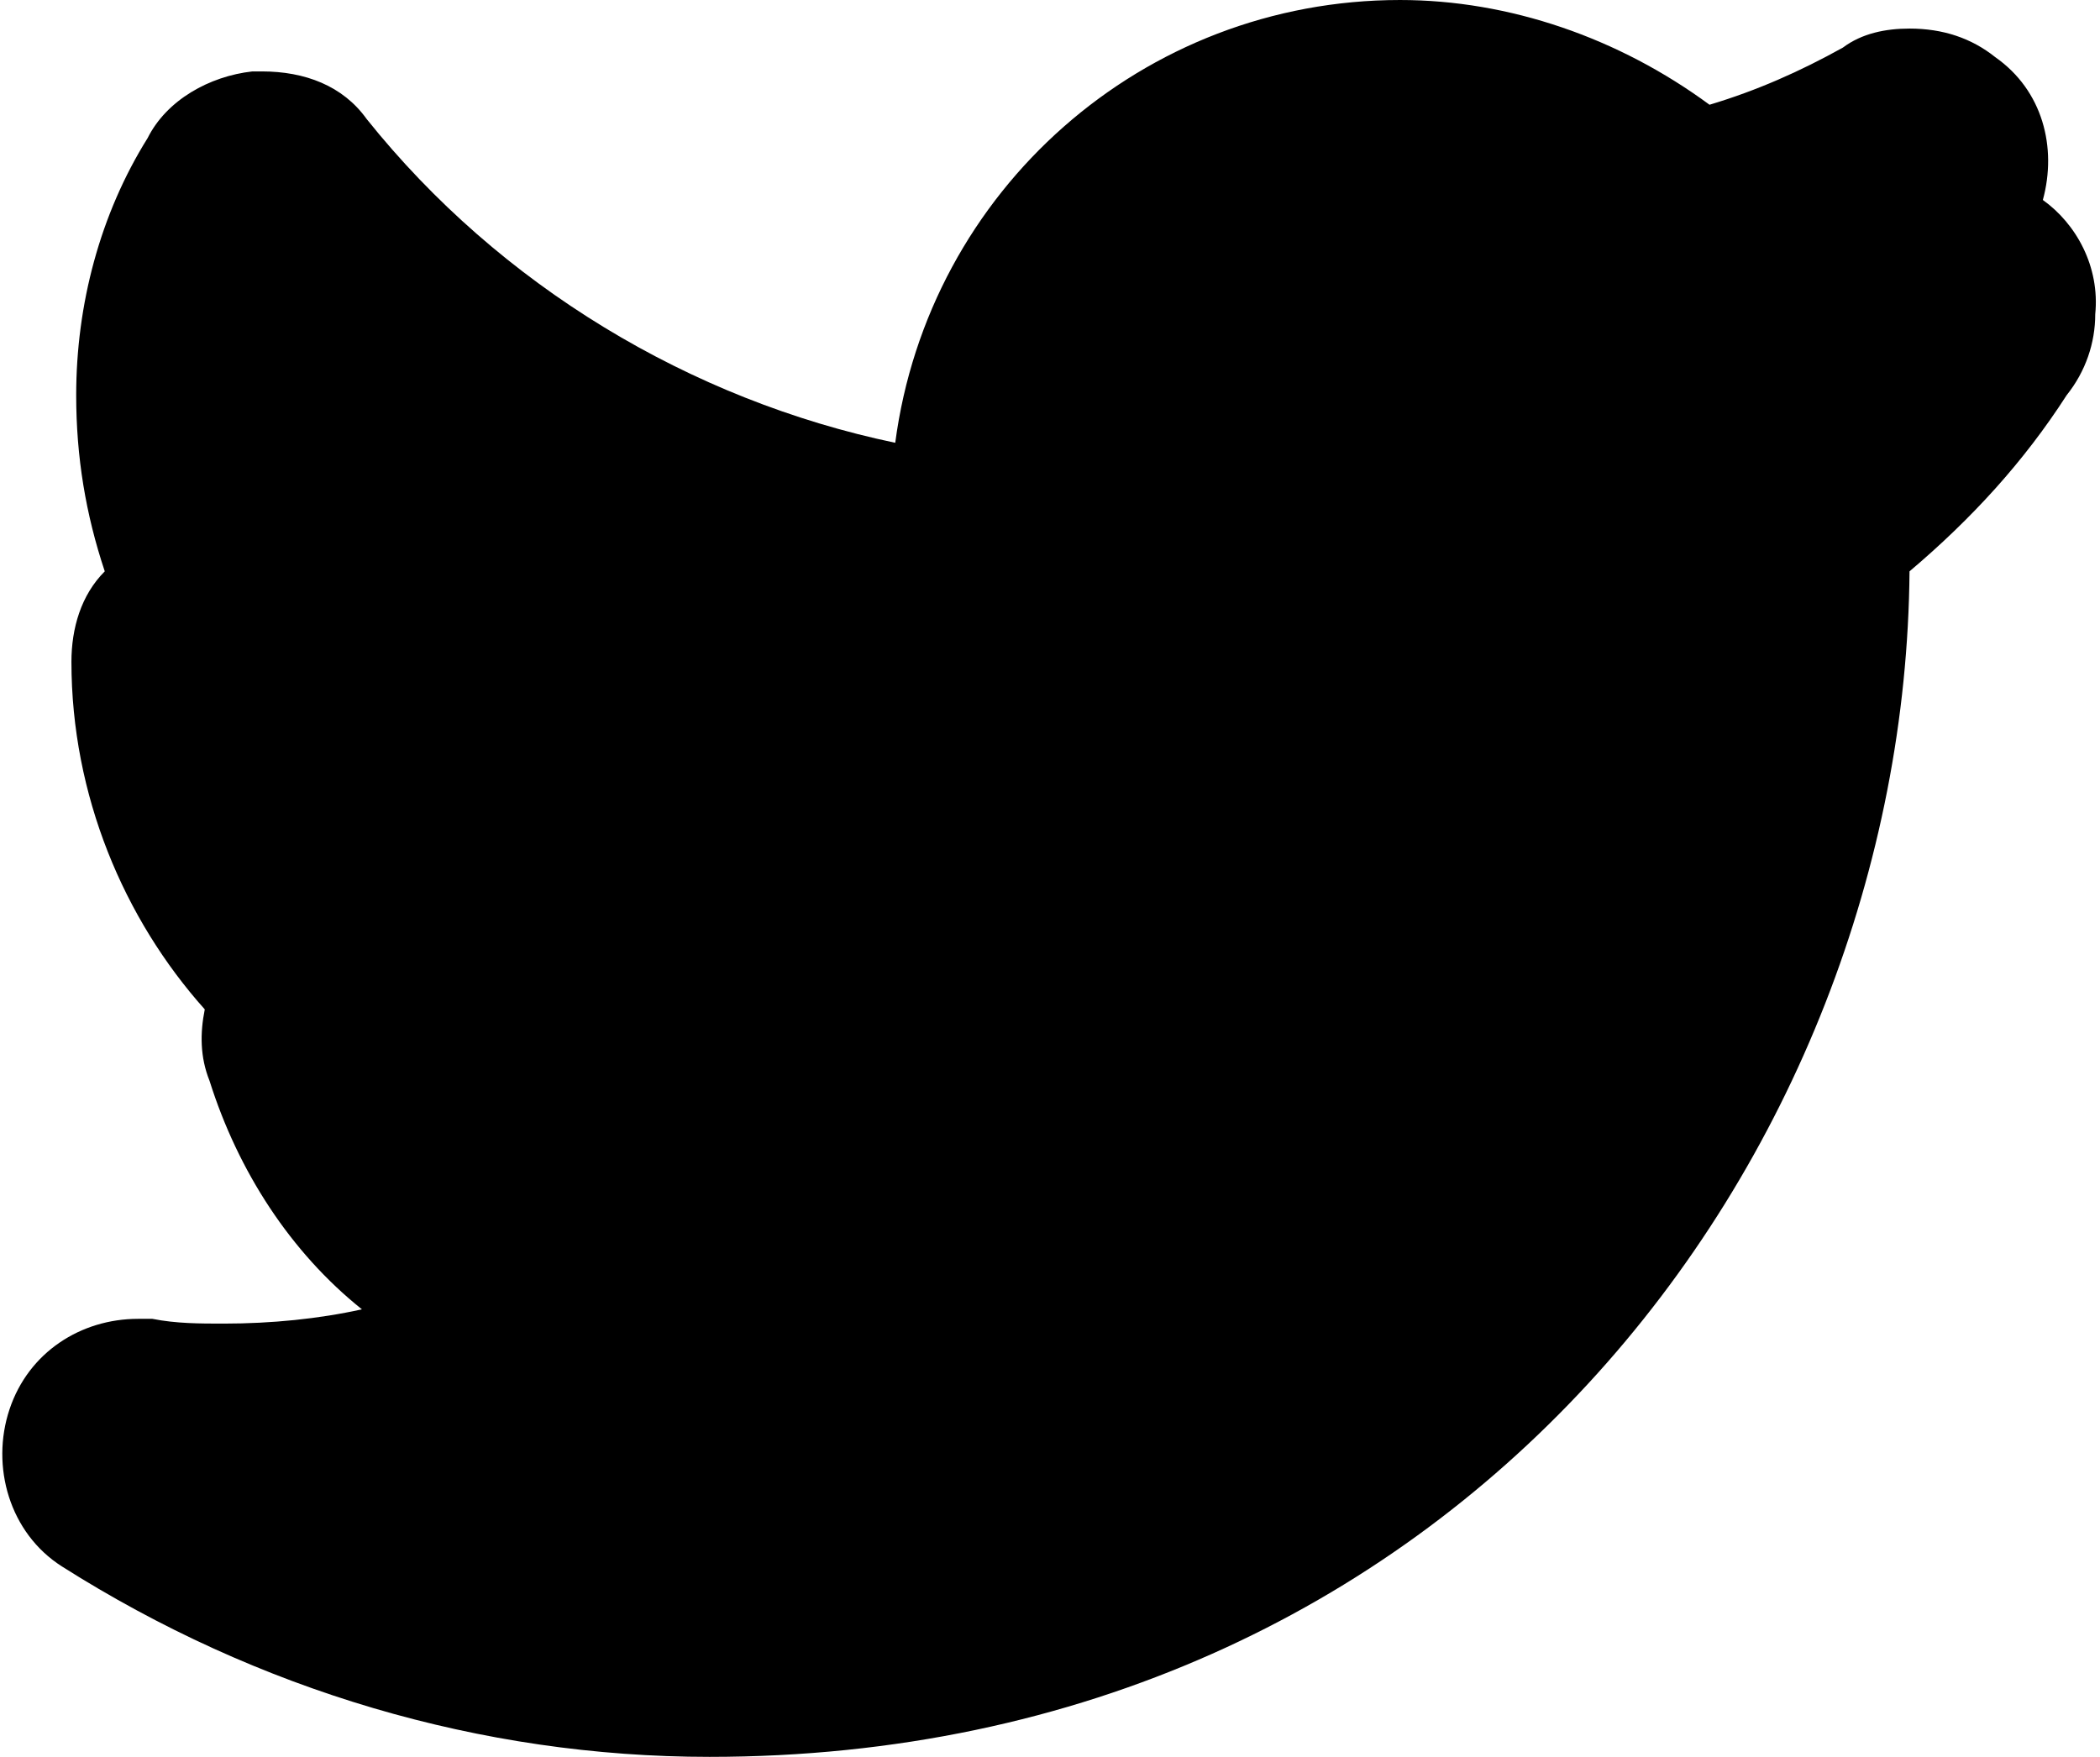
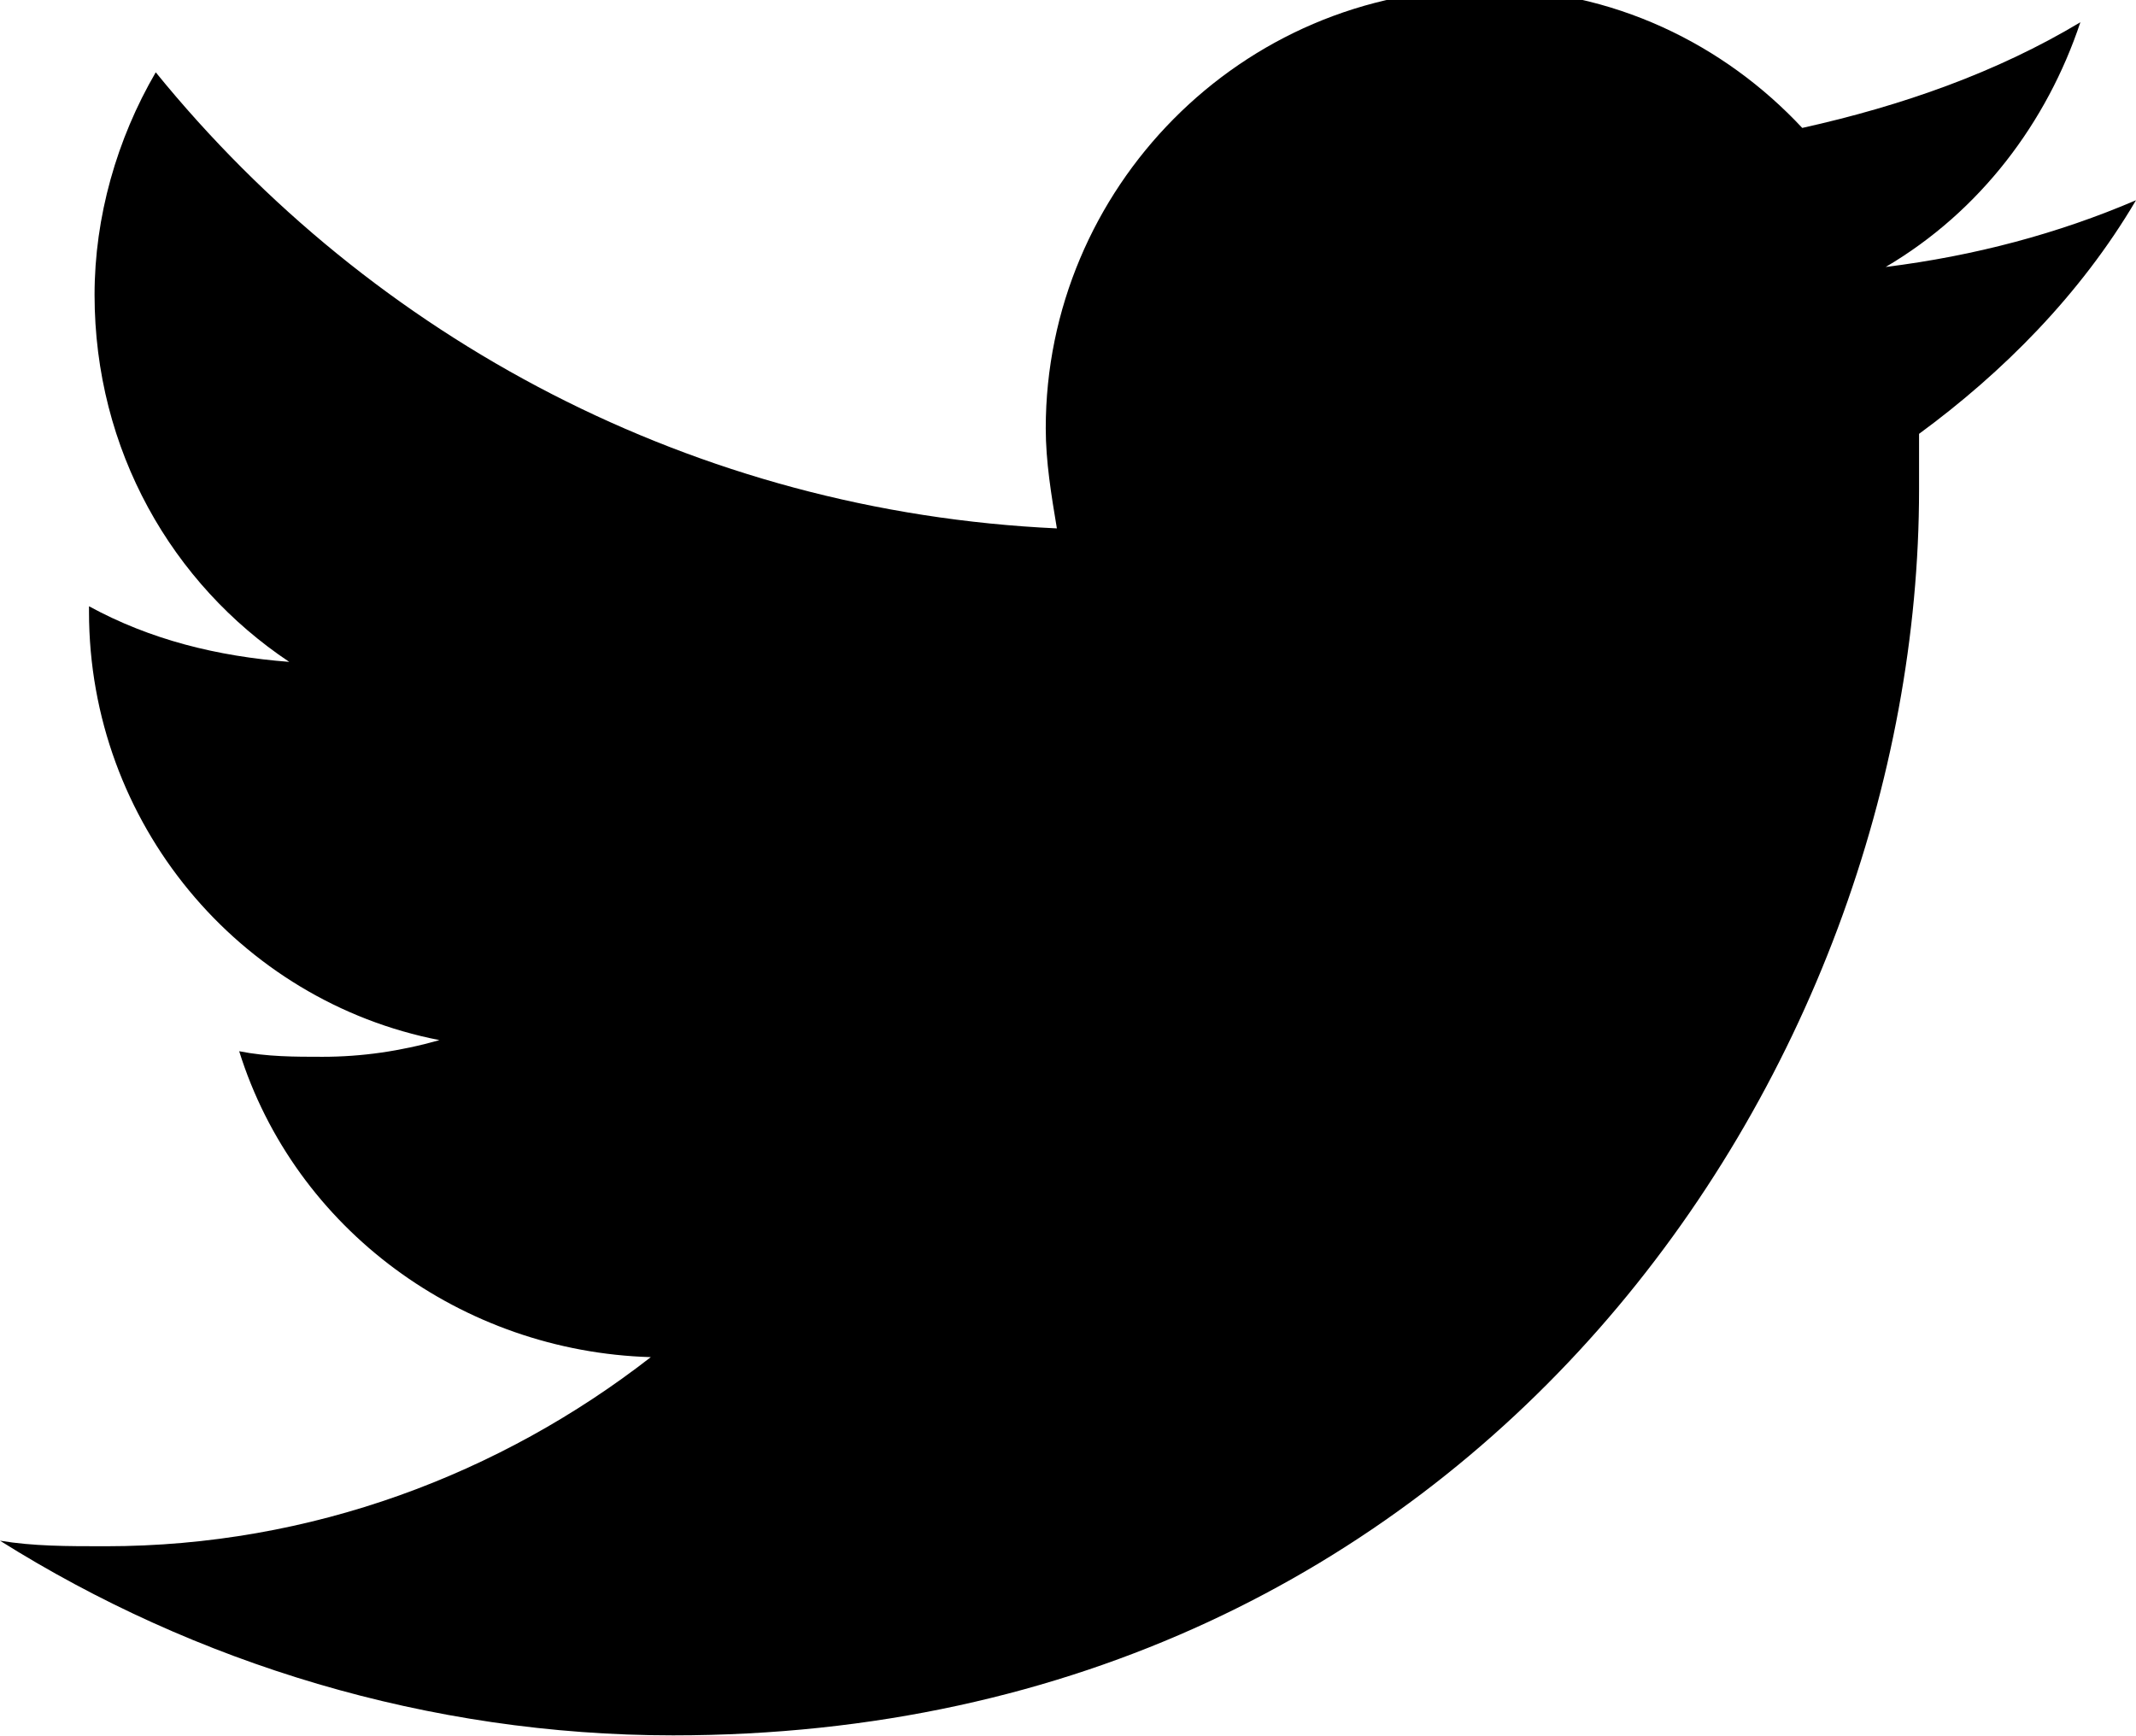
- <svg xmlns="http://www.w3.org/2000/svg" version="1.1" id="Layer_1" x="0px" y="0px" viewBox="-1411 1423.2 44.1 36.9" enable-background="new -1411 1423.2 44.1 36.9" xml:space="preserve">
+ <svg xmlns="http://www.w3.org/2000/svg" version="1.1" id="Layer_1" x="0px" y="0px" viewBox="-76.2 58 38.4 31.2" enable-background="new -76.2 58 38.4 31.2" xml:space="preserve">
  <g id="twitter">
-     <path d="M-1368.1,1427.4c0.3-1.1,0-2.3-1-3c-0.5-0.4-1.1-0.6-1.8-0.6c-0.5,0-1,0.1-1.4,0.4c-0.9,0.5-1.8,0.9-2.8,1.2   c-1.9-1.4-4.2-2.2-6.5-2.2c-5.4,0-9.9,4-10.6,9.3c-4.3-0.9-8.3-3.3-11.1-6.8c-0.5-0.7-1.3-1-2.2-1c-0.1,0-0.1,0-0.2,0   c-0.9,0.1-1.8,0.6-2.2,1.4c-1,1.6-1.5,3.5-1.5,5.4c0,1.3,0.2,2.5,0.6,3.7c-0.5,0.5-0.7,1.2-0.7,1.9c0,2.8,1.1,5.4,2.8,7.3   c-0.1,0.5-0.1,1,0.1,1.5c0.6,1.9,1.7,3.6,3.2,4.8c-0.9,0.2-1.9,0.3-2.9,0.3c-0.5,0-1,0-1.5-0.1c-0.1,0-0.2,0-0.3,0   c-1.2,0-2.3,0.7-2.7,1.9c-0.4,1.2,0,2.6,1.1,3.3c4.1,2.6,8.8,4,13.6,4c15.7,0,25.1-12.6,25.2-24.9c1.3-1.1,2.4-2.3,3.3-3.7   c0.4-0.5,0.6-1.1,0.6-1.7C-1366.9,1428.8-1367.4,1427.9-1368.1,1427.4z" />
+     <path d="M-41.7,65.8c0,0.3,0,0.7,0,1c0,10.4-7.9,22.4-22.4,22.4c-4.4,0-8.6-1.3-12.1-3.5c0.6,0.1,1.2,0.1,1.9,0.1   c3.7,0,7.1-1.3,9.8-3.4c-3.4-0.1-6.4-2.3-7.4-5.5c0.5,0.1,1,0.1,1.5,0.1c0.7,0,1.4-0.1,2.1-0.3c-3.6-0.7-6.3-3.9-6.3-7.7   c0,0,0-0.1,0-0.1c1.1,0.6,2.3,0.9,3.6,1c-2.1-1.4-3.5-3.8-3.5-6.6c0-1.4,0.4-2.8,1.1-4c3.9,4.8,9.7,7.9,16.2,8.2   c-0.1-0.6-0.2-1.2-0.2-1.8c0-4.3,3.5-7.9,7.9-7.9c2.3,0,4.3,1,5.7,2.5c1.8-0.4,3.5-1,5-1.9c-0.6,1.8-1.8,3.4-3.5,4.4   c1.6-0.2,3.1-0.6,4.5-1.2C-38.8,63.3-40.2,64.7-41.7,65.8z" />
  </g>
</svg>
